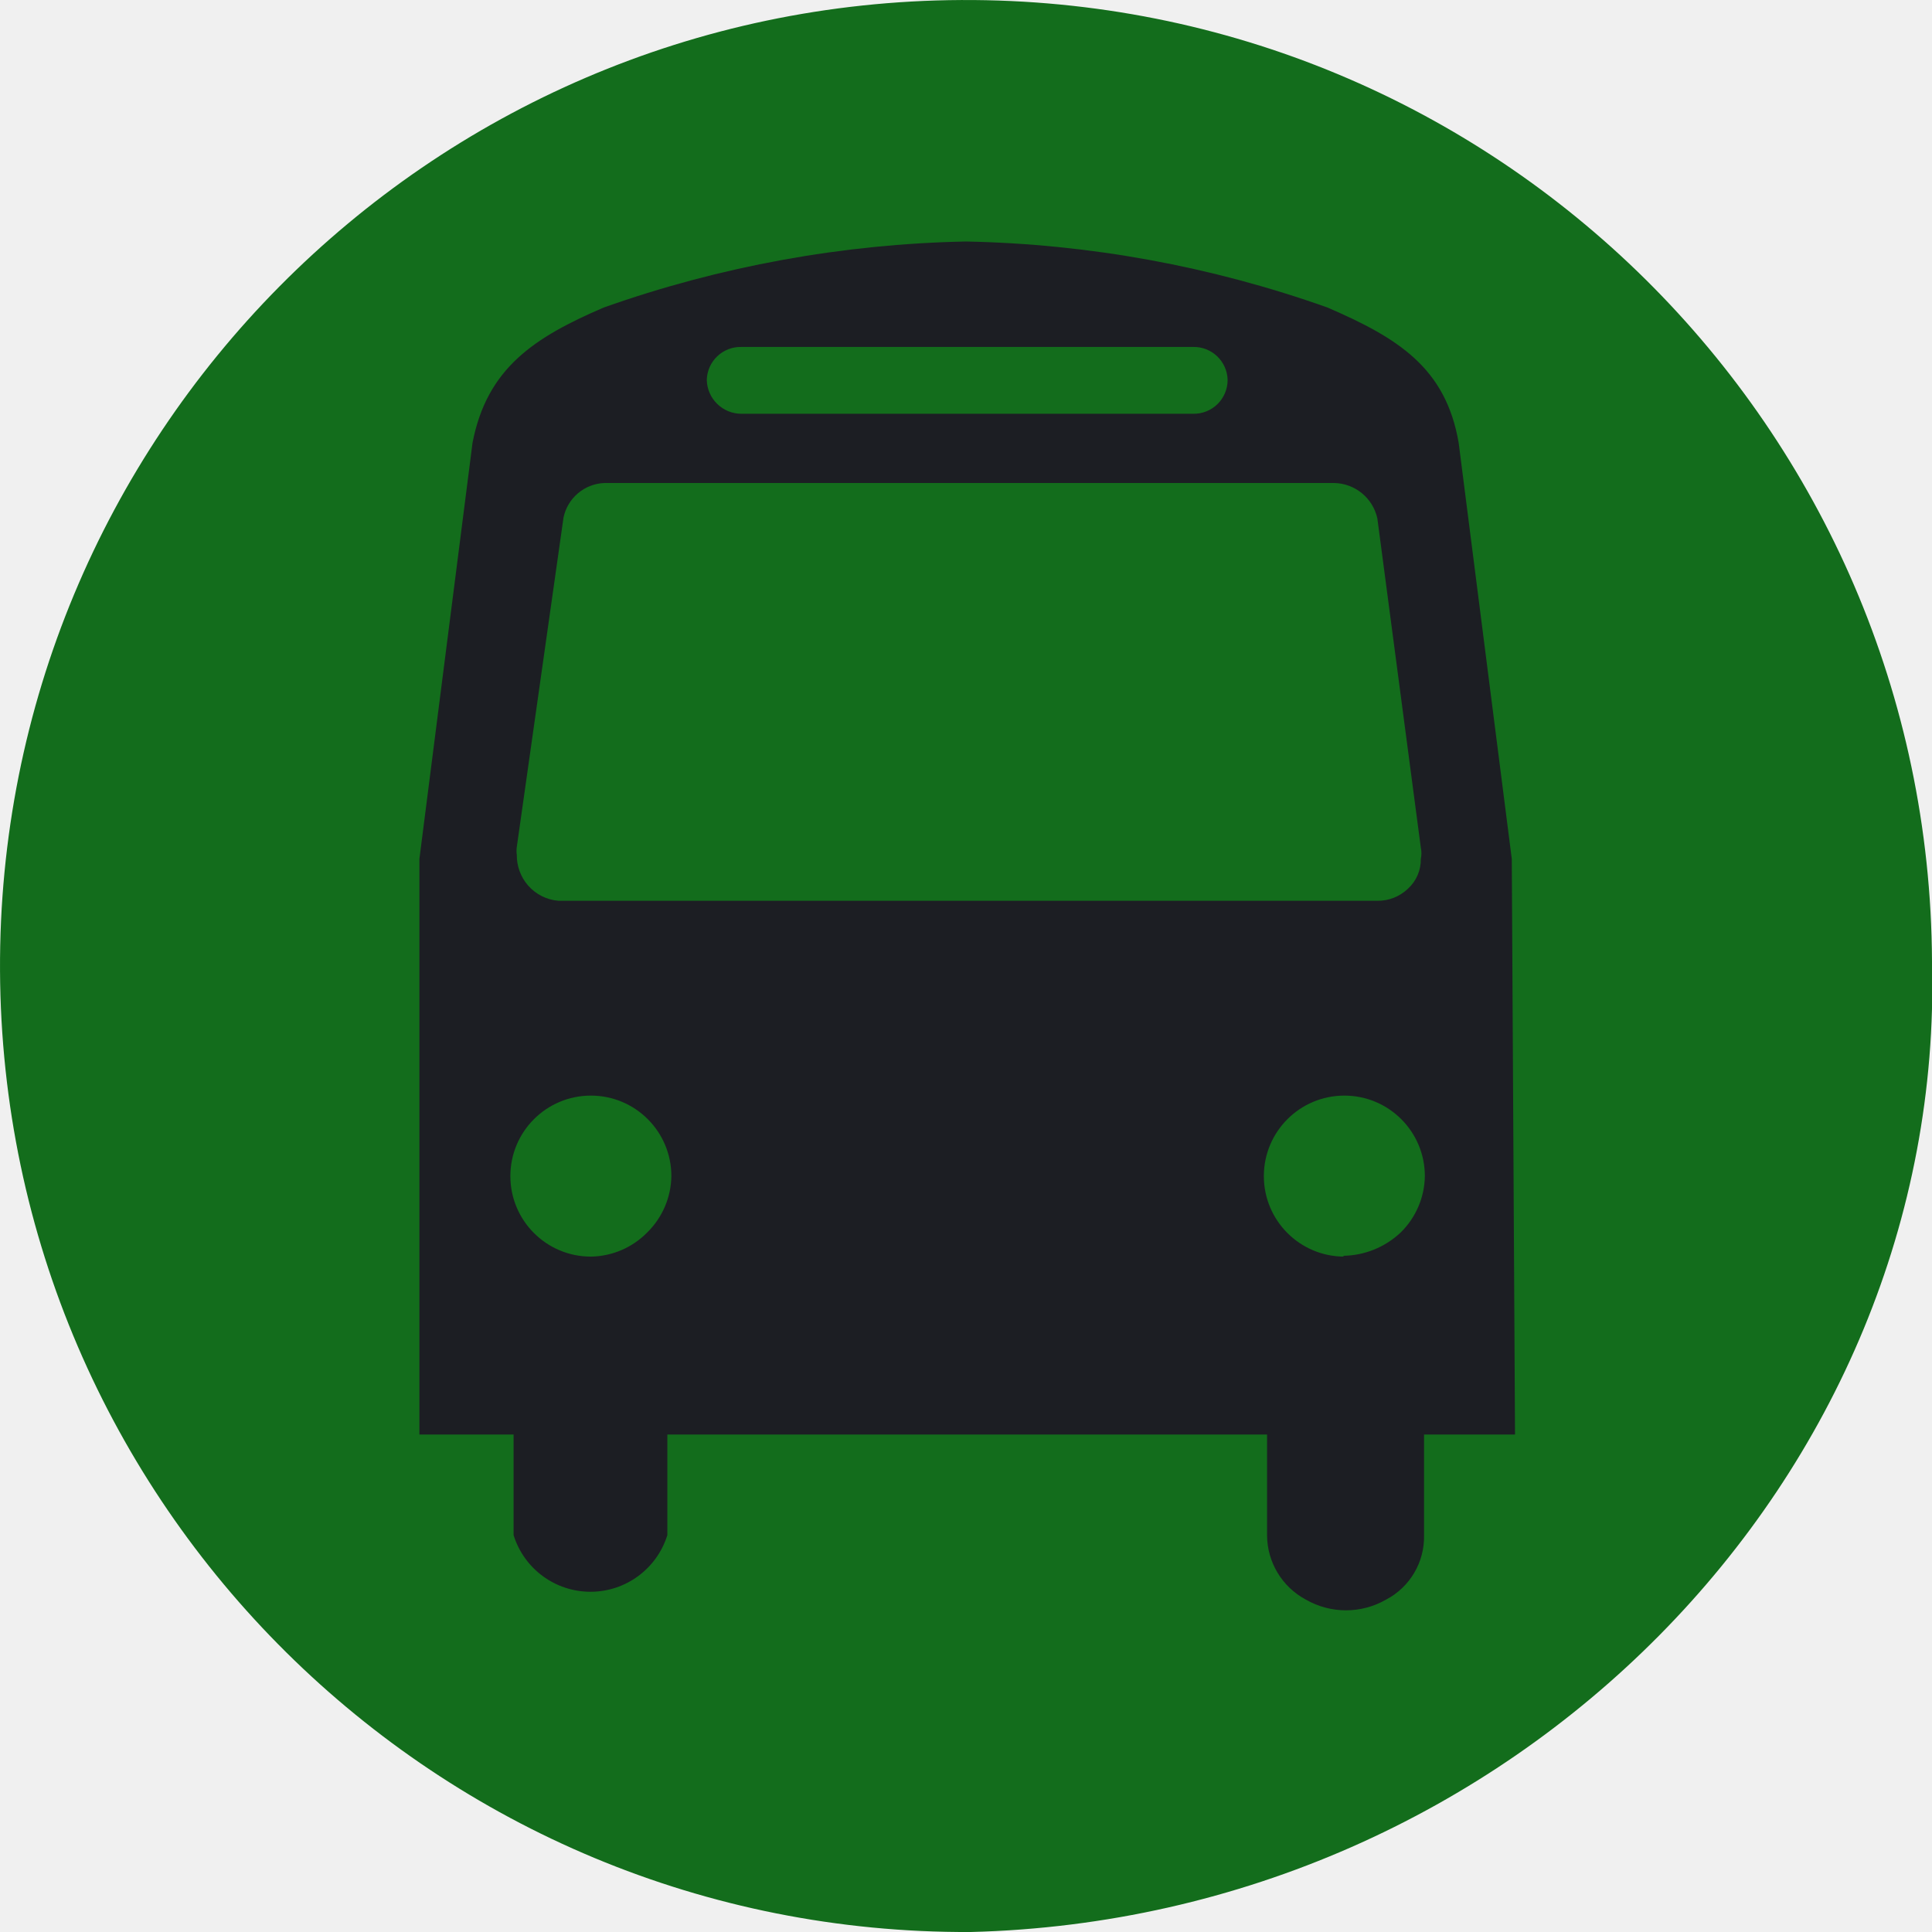
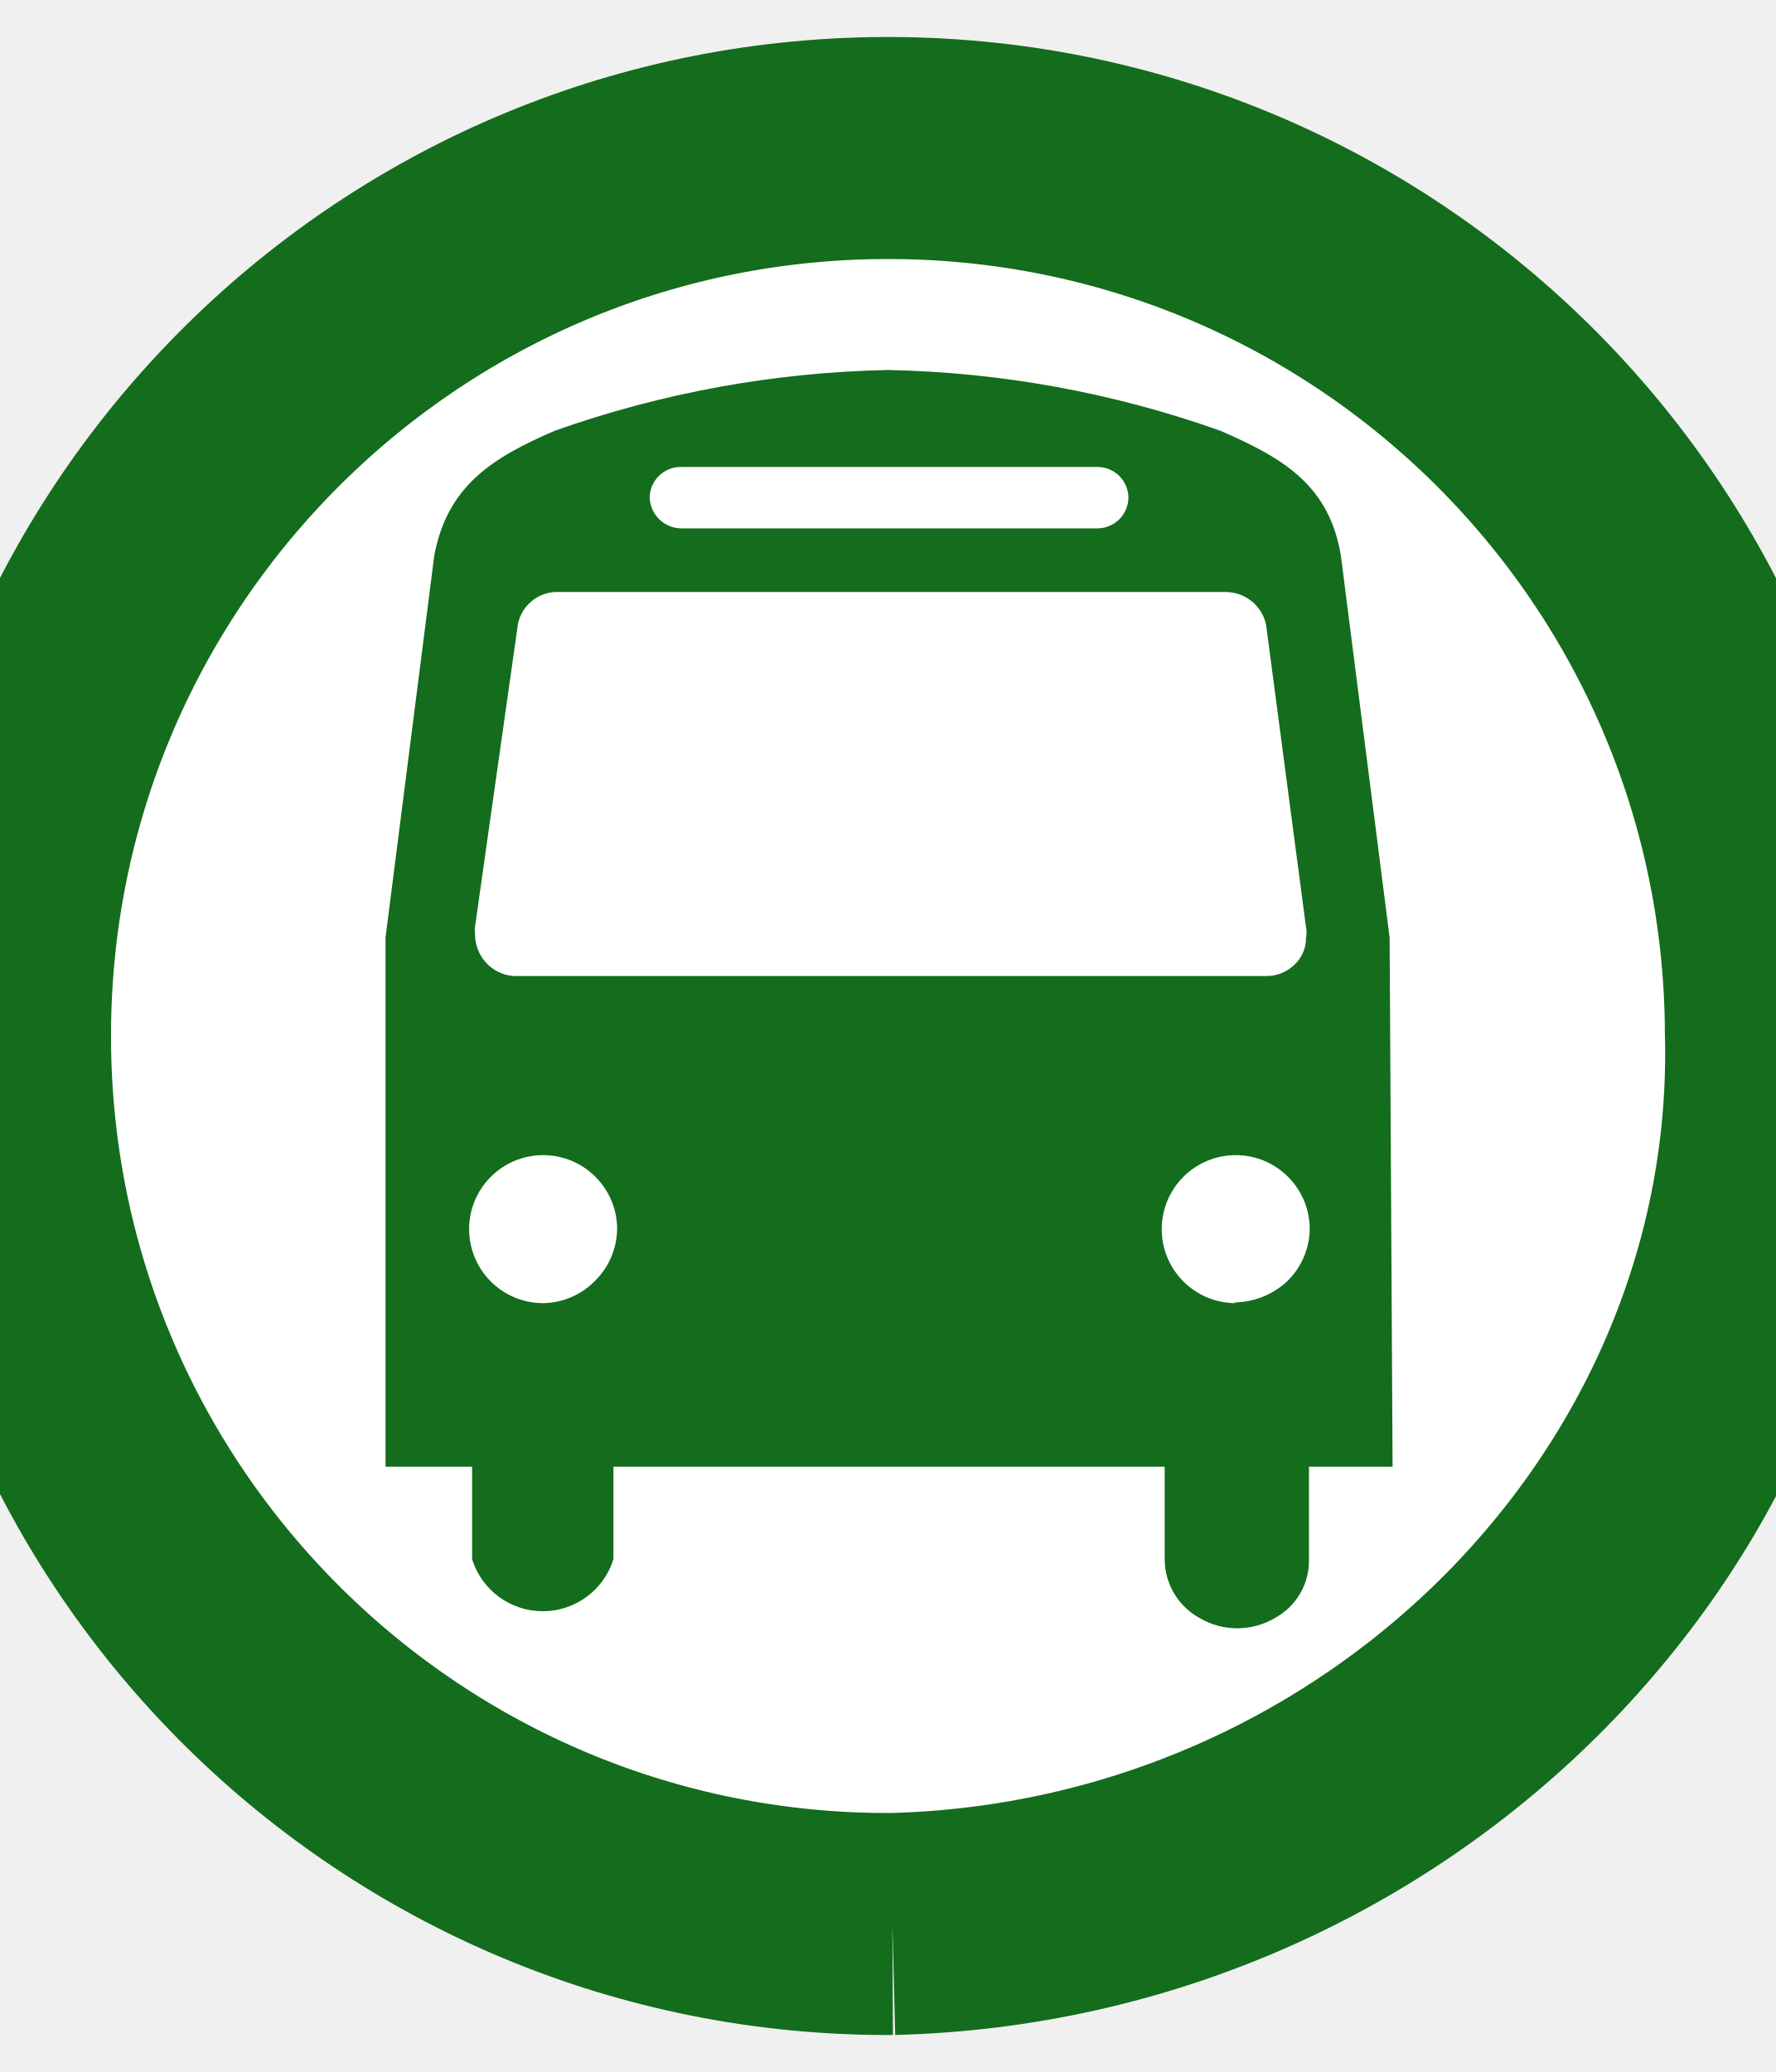
- <svg xmlns="http://www.w3.org/2000/svg" viewBox="0 0 24 24">
-   <path d="m12.06 24c6.72-.17 12.11-5.64 11.94-12.06a12 12 0 1 0 -11.94 12.06" fill="#136D1C" />
-   <path d="m18.78 10.67-.66-5.17c-.16-.93-.75-1.3-1.63-1.68a14.25 14.25 0 0 0 -4.49-.82 14.32 14.32 0 0 0 -4.5.82c-.86.37-1.45.75-1.63 1.68l-.66 5.17v7.15h1.17v1.25a1 1 0 0 0 1.91 0v-1.25h7.45v1.25a.91.91 0 0 0 .48.8 1 1 0 0 0 1 0 .88.88 0 0 0 .47-.8v-1.25h1.13zm-9.57-6.36h5.61a.42.42 0 0 1 .43.41.42.42 0 0 1 -.43.42h-5.61a.43.43 0 0 1 -.43-.42.42.42 0 0 1 .43-.41zm-2.79 6.21.58-4.09a.54.54 0 0 1 .51-.43h9.06a.56.56 0 0 1 .54.44l.54 4.09a.33.33 0 0 1 0 .14.49.49 0 0 1 -.16.37.54.54 0 0 1 -.38.15h-10.17a.56.56 0 0 1 -.38-.19.57.57 0 0 1 -.14-.38.33.33 0 0 1 0-.1zm.92 5.09a1 1 0 1 1 1-1 1 1 0 0 1 -.3.7 1 1 0 0 1 -.7.3zm9.36 0a1 1 0 1 1 1-1 1 1 0 0 1 -.3.7 1.06 1.06 0 0 1 -.72.29z" fill="#1c1e23" />
+ <svg xmlns="http://www.w3.org/2000/svg" viewBox="0 -2 24 28">
+   <path d="m12.06 24c6.72-.17 12.11-5.64 11.94-12.06a12 12 0 1 0 -11.94 12.06" fill="#FFFFFF" stroke="#136D1C" stroke-width="3" />
+   <path d="m18.78 10.67-.66-5.17c-.16-.93-.75-1.3-1.63-1.68a14.25 14.25 0 0 0 -4.49-.82 14.32 14.32 0 0 0 -4.5.82c-.86.37-1.45.75-1.63 1.68l-.66 5.17v7.15h1.17v1.25a1 1 0 0 0 1.91 0v-1.25h7.45v1.25a.91.91 0 0 0 .48.8 1 1 0 0 0 1 0 .88.88 0 0 0 .47-.8v-1.25h1.13zm-9.57-6.36h5.61a.42.42 0 0 1 .43.41.42.42 0 0 1 -.43.42h-5.61a.43.43 0 0 1 -.43-.42.42.42 0 0 1 .43-.41zm-2.79 6.21.58-4.09a.54.54 0 0 1 .51-.43h9.06a.56.56 0 0 1 .54.44l.54 4.09a.33.33 0 0 1 0 .14.49.49 0 0 1 -.16.37.54.54 0 0 1 -.38.15h-10.17a.56.56 0 0 1 -.38-.19.57.57 0 0 1 -.14-.38.33.33 0 0 1 0-.1zm.92 5.09a1 1 0 1 1 1-1 1 1 0 0 1 -.3.7 1 1 0 0 1 -.7.3zm9.36 0a1 1 0 1 1 1-1 1 1 0 0 1 -.3.7 1.06 1.06 0 0 1 -.72.29z" fill="#136D1C" />
</svg>
